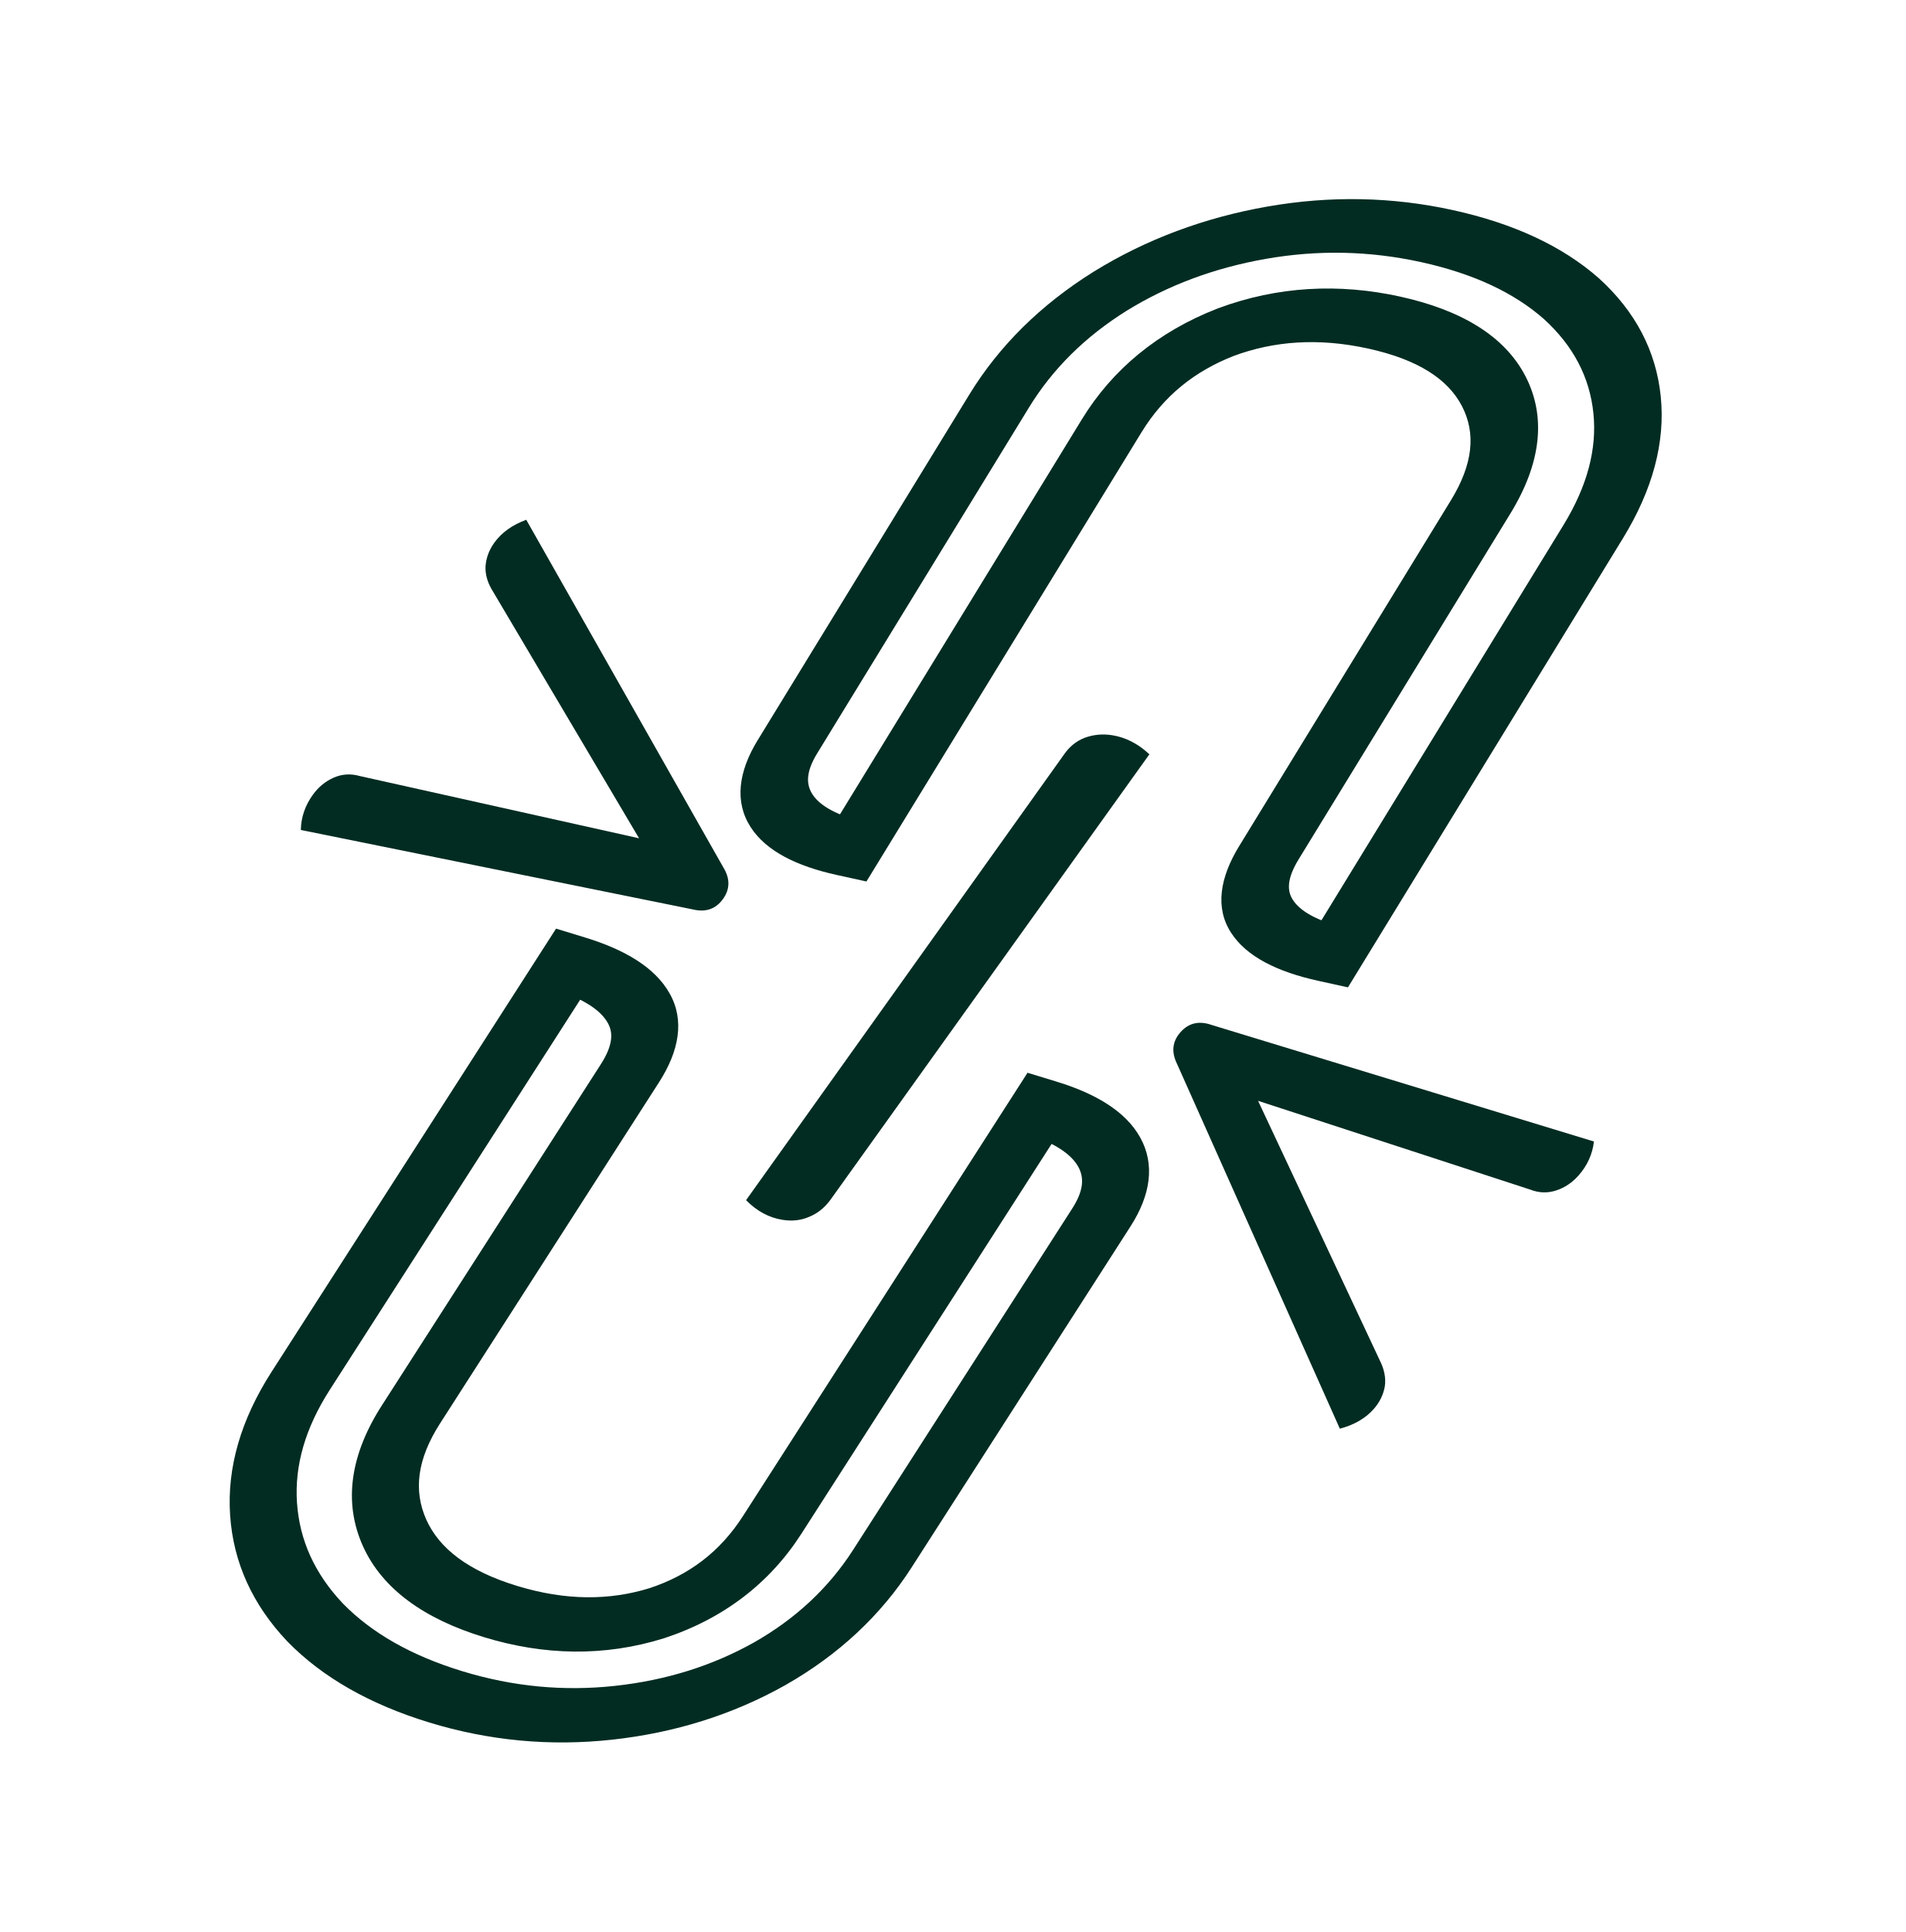
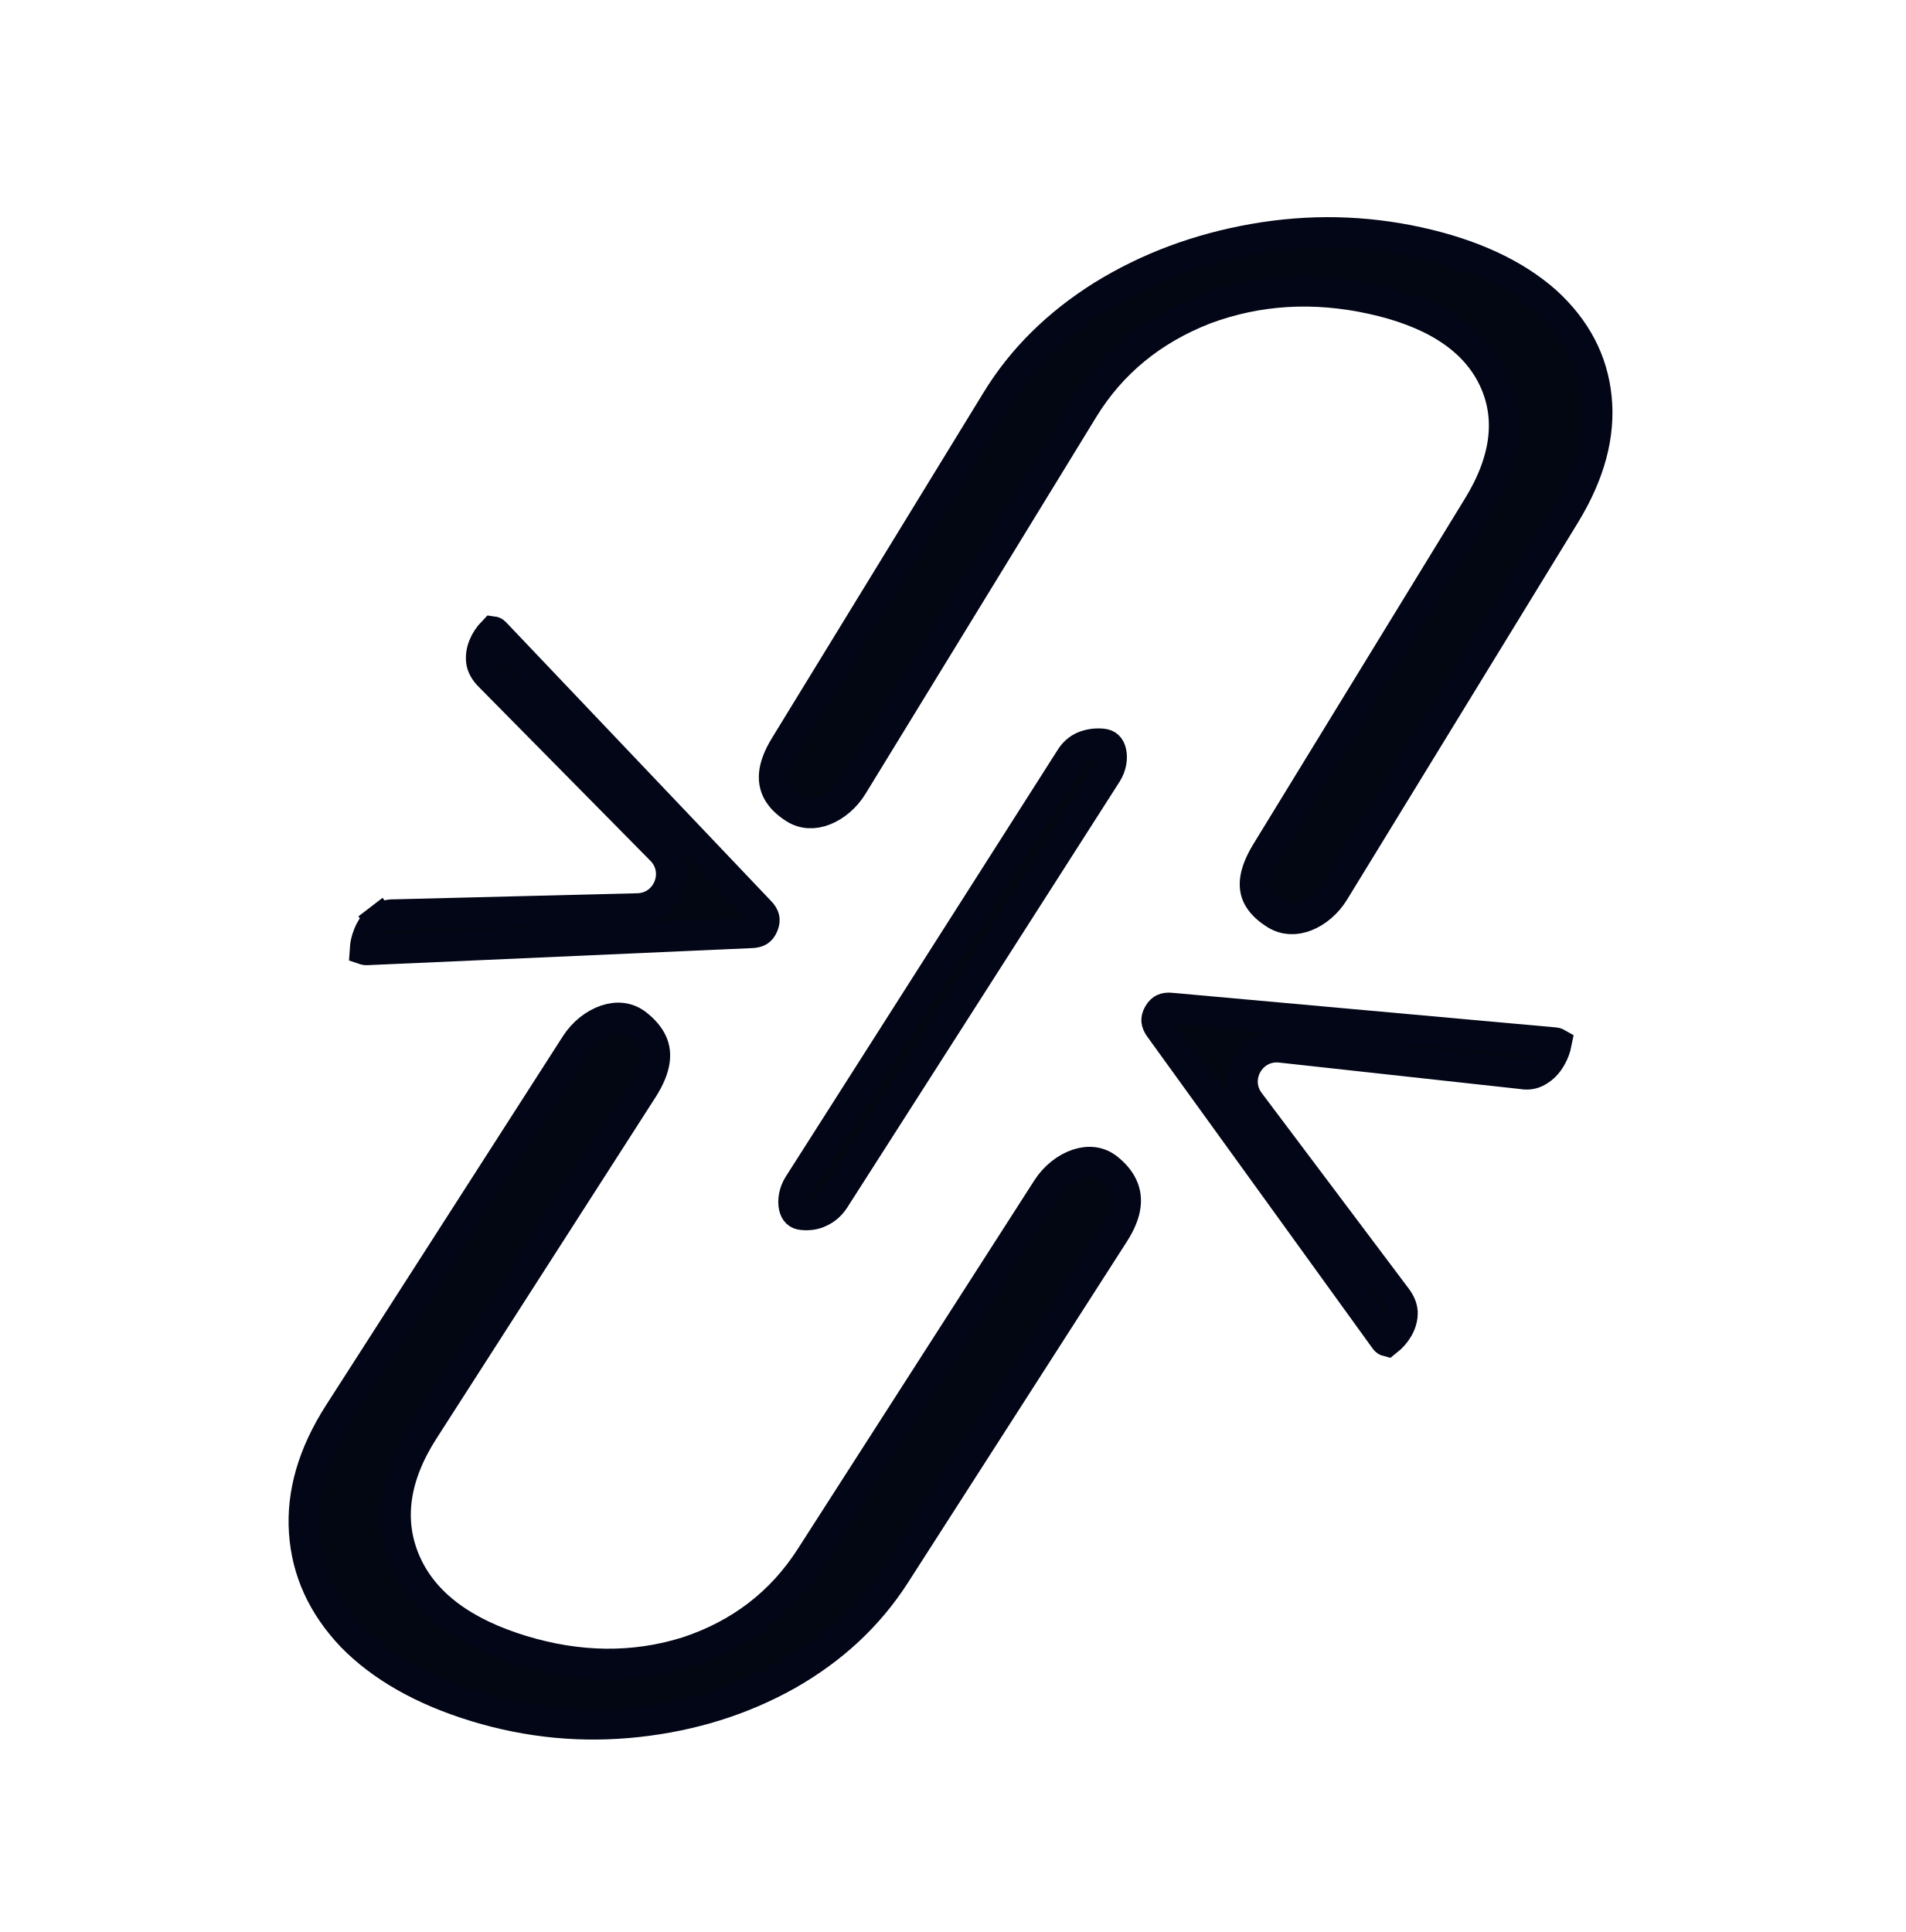
<svg xmlns="http://www.w3.org/2000/svg" width="500" height="507" viewBox="0 0 500 507" fill="none">
-   <path d="M332.333 61.069L332.521 54.208L332.521 54.208L332.333 61.069ZM291.281 76.427L286.941 71.309L286.971 71.29L287.002 71.271L291.281 76.427ZM205.044 212.716L196.932 217.019L196.932 217.019L205.044 212.716ZM223.705 222.78L231.518 224.499L227.341 231.321L219.527 229.603L223.705 222.78ZM321.631 87.165L319.43 80.975L319.523 80.938L319.617 80.904L321.631 87.165ZM391.911 102.62L400.236 98.685L400.24 98.692L391.911 102.62ZM331.112 240.439L339.206 236.108L339.215 236.122L339.223 236.136L331.112 240.439ZM350.046 250.564L357.859 252.282L353.682 259.105L345.868 257.386L350.046 250.564ZM426.92 106.255L418.086 108.475L418.086 108.475L426.92 106.255ZM412.331 78.39L419.53 73.028L419.562 73.056L419.593 73.084L412.331 78.39ZM372.907 68.791C359.23 65.784 345.67 65.554 332.145 67.931L332.521 54.208C349.13 51.289 365.404 51.659 381.261 55.146L372.907 68.791ZM332.145 67.931C318.521 70.325 306.396 74.896 295.56 81.583L287.002 71.271C300.769 62.776 316.012 57.109 332.521 54.208L332.145 67.931ZM295.622 81.545C284.765 88.331 276.23 96.738 269.969 106.964L254.343 103.527C262.118 90.828 273 80.023 286.941 71.309L295.622 81.545ZM269.969 106.964L214.411 197.706L198.785 194.27L254.343 103.527L269.969 106.964ZM214.411 197.706C211.478 202.498 211.463 205.768 213.156 208.413L196.932 217.019C192.704 210.414 193.726 202.533 198.785 194.27L214.411 197.706ZM213.156 208.413C215.024 211.331 219.374 214.087 227.882 215.958L219.527 229.603C209.075 227.305 200.985 223.351 196.932 217.019L213.156 208.413ZM215.891 221.062L283.877 110.022L299.504 113.458L231.518 224.499L215.891 221.062ZM283.877 110.022C291.85 96.999 303.752 87.083 319.43 80.975L323.831 93.356C313.429 97.408 305.371 103.875 299.504 113.458L283.877 110.022ZM319.617 80.904C335.283 75.077 351.339 74.306 367.372 77.832L359.017 91.477C345.88 88.588 334.227 89.491 323.644 93.427L319.617 80.904ZM367.372 77.832C383.397 81.356 394.761 88.155 400.236 98.685L383.586 106.556C379.942 99.546 372.162 94.368 359.017 91.477L367.372 77.832ZM400.24 98.692C405.815 109.458 404.313 121.677 396.311 134.747L380.684 131.31C386.523 121.774 387.297 113.721 383.583 106.549L400.24 98.692ZM396.311 134.747L340.752 225.489L325.126 222.053L380.684 131.31L396.311 134.747ZM340.752 225.489C337.622 230.602 337.696 233.784 339.206 236.108L323.017 244.77C318.776 238.243 320.068 230.313 325.126 222.053L340.752 225.489ZM339.223 236.136C341.078 239.034 345.491 241.821 354.223 243.741L345.868 257.386C335.275 255.057 327.065 251.094 323 244.742L339.223 236.136ZM342.232 248.845L410.218 137.805L425.845 141.241L357.859 252.282L342.232 248.845ZM410.218 137.805C416.479 127.579 419.043 117.859 418.086 108.475L435.754 104.034C436.982 116.084 433.62 128.543 425.845 141.241L410.218 137.805ZM418.086 108.475C417.123 99.024 412.852 90.781 405.07 83.696L419.593 73.084C429.078 81.719 434.533 92.052 435.754 104.034L418.086 108.475ZM405.133 83.752C397.282 76.829 386.62 71.807 372.907 68.791L381.261 55.146C397.083 58.625 409.919 64.551 419.53 73.028L405.133 83.752Z" fill="#022C22" />
-   <path d="M161.042 449.464L160.652 456.527L160.652 456.527L161.042 449.464ZM201.965 436.606L206.091 442.199L206.06 442.217L206.029 442.234L201.965 436.606ZM291.031 302.319L299.155 298.47L299.155 298.47L291.031 302.319ZM272.937 290.585L265.287 288.246L269.608 281.514L277.258 283.853L272.937 290.585ZM172.369 423.33L174.354 429.873L174.261 429.904L174.168 429.933L172.369 423.33ZM103.554 402.291L95.231 405.745L95.227 405.738L103.554 402.291ZM167.591 264.579L159.484 268.458L159.475 268.443L159.467 268.428L167.591 264.579ZM149.23 252.764L141.579 250.425L145.9 243.692L153.55 246.031L149.23 252.764ZM69.153 396.002L77.927 394.353L77.927 394.353L69.153 396.002ZM82.703 425.796L75.448 430.803L75.417 430.772L75.387 430.74L82.703 425.796ZM121.278 438.556C134.67 442.65 148.03 443.871 161.431 442.402L160.652 456.527C144.194 458.331 128.164 456.768 112.637 452.021L121.278 438.556ZM161.431 442.402C174.932 440.922 187.02 437.088 197.901 430.979L206.029 442.234C192.206 449.995 177.012 454.733 160.652 456.527L161.431 442.402ZM197.839 431.014C208.743 424.804 217.406 416.753 223.882 406.663L239.183 411.341C231.141 423.872 220.092 434.225 206.091 442.199L197.839 431.014ZM223.882 406.663L281.351 317.118L296.651 321.795L239.183 411.341L223.882 406.663ZM281.351 317.118C284.385 312.389 284.497 309.018 282.907 306.168L299.155 298.47C303.126 305.588 301.884 313.642 296.651 321.795L281.351 317.118ZM282.907 306.168C281.153 303.023 276.947 299.865 268.616 297.318L277.258 283.853C287.493 286.982 295.349 291.646 299.155 298.47L282.907 306.168ZM280.588 292.924L210.264 402.499L194.963 397.821L265.287 288.246L280.588 292.924ZM210.264 402.499C202.017 415.35 189.99 424.712 174.354 429.873L170.385 416.786C180.758 413.362 188.894 407.278 194.963 397.821L210.264 402.499ZM174.168 429.933C158.552 434.804 142.702 434.434 127.004 429.635L135.646 416.17C148.509 420.102 160.022 420.017 170.571 416.727L174.168 429.933ZM127.004 429.635C111.313 424.838 100.313 417.002 95.231 405.745L111.877 398.837C115.26 406.33 122.775 412.235 135.646 416.17L127.004 429.635ZM95.227 405.738C90.053 394.23 91.897 381.739 100.175 368.841L115.475 373.519C109.436 382.93 108.433 391.178 111.88 398.844L95.227 405.738ZM100.175 368.841L157.643 279.296L172.944 283.974L115.475 373.519L100.175 368.841ZM157.643 279.296C160.881 274.251 160.903 270.964 159.484 268.458L175.699 260.701C179.685 267.74 178.175 275.823 172.944 283.974L157.643 279.296ZM159.467 268.428C157.725 265.305 153.458 262.111 144.909 259.497L153.55 246.031C163.923 249.203 171.897 253.885 175.716 260.73L159.467 268.428ZM156.88 255.103L86.557 364.678L71.256 360L141.579 250.425L156.88 255.103ZM86.557 364.678C80.081 374.769 77.264 384.606 77.927 394.353L60.38 397.651C59.528 385.135 63.214 372.531 71.256 360L86.557 364.678ZM77.927 394.353C78.595 404.169 82.559 412.98 90.019 420.851L75.387 430.74C66.295 421.148 61.226 410.096 60.38 397.651L77.927 394.353ZM89.959 420.788C97.491 428.499 107.851 434.451 121.278 438.556L112.637 452.021C97.145 447.285 84.669 440.242 75.448 430.803L89.959 420.788Z" fill="#022C22" />
-   <path d="M317.912 268.969C314.611 267.811 311.887 268.445 309.74 270.871C307.593 273.298 307.296 276.079 308.848 279.215L351.553 374.918C355.318 373.923 358.274 372.212 360.421 369.785C362.011 367.988 362.993 365.972 363.366 363.739C363.66 361.596 363.227 359.37 362.065 357.06L330.097 288.881L401.529 312.184C403.793 313.065 406.05 313.14 408.301 312.407C410.551 311.674 412.511 310.364 414.181 308.477C416.487 305.87 417.835 302.898 418.226 299.558L317.912 268.969Z" fill="#022C22" />
-   <path d="M181.719 238.637C185.116 239.473 187.767 238.581 189.672 235.96C191.576 233.338 191.606 230.542 189.76 227.569L138.078 136.4C134.426 137.751 131.648 139.738 129.744 142.359C128.333 144.3 127.549 146.401 127.391 148.659C127.304 150.821 127.949 152.995 129.326 155.183L167.682 219.984L94.346 203.635C92.007 202.975 89.753 203.117 87.584 204.062C85.414 205.007 83.588 206.499 82.107 208.538C80.061 211.353 79.004 214.441 78.935 217.803L181.719 238.637Z" fill="#022C22" />
-   <path d="M279.151 198.038C280.575 195.955 282.388 194.481 284.59 193.614C286.911 192.767 289.316 192.541 291.805 192.935C295.361 193.498 298.62 195.168 301.582 197.946L217.802 314.981C216.26 317.045 214.388 318.51 212.185 319.376C210.101 320.261 207.815 320.506 205.326 320.112C201.77 319.549 198.58 317.829 195.755 314.951L279.151 198.038Z" fill="#022C22" />
+   <path d="M316.182 81.117L316.153 81.127L316.124 81.139C302.318 86.517 291.628 95.26 284.225 107.352L223.677 206.243C221.863 209.207 219.141 211.524 216.306 212.633C213.539 213.716 210.84 213.613 208.497 212.138C206.533 210.901 205.209 209.589 204.358 208.26C202.543 205.424 202.394 201.593 205.955 195.777L261.513 105.035C268.178 94.15 277.422 84.975 289.337 77.525C301.18 70.219 314.378 65.274 328.971 62.71C343.53 60.151 357.919 60.442 372.17 63.576C386.453 66.717 397.517 71.944 405.607 79.07C413.564 86.322 417.904 94.719 418.886 104.361C419.87 114.01 417.241 124.232 410.566 135.135L350.019 234.026C348.204 236.989 345.488 239.302 342.648 240.417C339.874 241.507 337.145 241.421 334.762 239.964C332.674 238.687 331.293 237.337 330.426 235.983L330.419 235.972L330.411 235.96C328.755 233.411 328.565 229.654 332.296 223.561L387.854 132.818C395.247 120.744 396.897 109.08 391.409 98.482L391.406 98.476C386.068 88.21 375.142 81.779 359.999 78.449C344.716 75.088 330.075 75.95 316.182 81.117Z" fill="#030712" stroke="#020617" stroke-width="8" />
+   <path d="M180.232 433.52L180.263 433.51L180.295 433.5C194.139 428.93 204.98 420.645 212.652 408.692L274.789 311.872C276.757 308.805 279.729 306.48 282.742 305.486C285.671 304.519 288.428 304.841 290.681 306.64C292.314 307.944 293.455 309.285 294.209 310.638C296.027 313.897 295.956 317.98 292.306 323.667L234.838 413.212C227.953 423.94 218.592 432.702 206.668 439.496C194.816 446.148 181.701 450.278 167.278 451.859C152.891 453.437 138.742 452.097 124.798 447.834C110.829 443.563 100.056 437.368 92.257 429.393C84.58 421.285 80.504 412.22 79.816 402.102C79.128 391.991 82.051 381.611 88.944 370.871L151.082 274.051C153.05 270.984 156.014 268.662 159.033 267.661C161.972 266.687 164.763 266.994 167.061 268.777C168.803 270.13 169.997 271.514 170.77 272.899L170.776 272.91L170.782 272.922C172.456 275.878 172.42 279.892 168.599 285.846L111.13 375.391C103.458 387.346 101.565 399.158 106.577 410.303L106.58 410.308C111.468 421.134 121.953 428.551 136.827 433.099C151.805 437.678 166.312 437.862 180.232 433.52Z" fill="#030712" stroke="#020617" stroke-width="8" />
+   <path d="M307.583 264.545L307.665 264.556L307.748 264.563L408.04 273.612C408.164 273.624 408.277 273.657 408.368 273.701C408.383 273.708 408.397 273.715 408.41 273.722C408.159 275.008 407.682 276.29 406.947 277.58C406.028 279.191 404.873 280.342 403.479 281.141C402.251 281.846 400.965 282.084 399.453 281.832L399.343 281.814L399.231 281.801L336.025 274.863C328.191 274.003 323.113 282.915 327.848 289.216L366.147 340.18L366.18 340.224L366.214 340.268C367.401 341.759 367.895 343.081 367.99 344.271C368.037 345.717 367.692 347.134 366.863 348.588C366.165 349.813 365.198 350.937 363.908 351.957C363.862 351.945 363.793 351.918 363.714 351.865C363.624 351.805 363.535 351.722 363.459 351.618L304.572 270.12L304.525 270.055L304.476 269.992C303.748 269.065 303.528 268.38 303.481 267.914C303.437 267.474 303.513 266.899 303.971 266.095C304.43 265.291 304.887 264.933 305.288 264.747C305.713 264.549 306.414 264.39 307.583 264.545Z" fill="#030712" stroke="#020617" stroke-width="8" />
+   <path d="M196.895 244.824L196.812 244.824L196.729 244.828L96.129 249.293C96.004 249.299 95.888 249.281 95.792 249.25C95.776 249.245 95.761 249.239 95.747 249.234C95.823 247.927 96.124 246.592 96.68 245.216C97.375 243.496 98.365 242.201 99.64 241.222L97.203 238.05L99.64 241.222C100.763 240.359 102.005 239.95 103.537 239.998L103.649 240.001L103.761 239.998L167.327 238.408C175.206 238.211 179.044 228.699 173.508 223.089L128.728 177.714L128.689 177.675L128.649 177.637C127.273 176.317 126.607 175.073 126.353 173.907C126.113 172.48 126.265 171.03 126.892 169.478C127.42 168.171 128.227 166.927 129.37 165.744C129.417 165.75 129.488 165.767 129.574 165.809C129.671 165.856 129.77 165.926 129.859 166.019L199.132 238.896L199.187 238.954L199.244 239.009C200.09 239.831 200.4 240.48 200.508 240.936C200.611 241.365 200.613 241.946 200.266 242.804C199.92 243.662 199.515 244.078 199.142 244.316C198.748 244.569 198.074 244.821 196.895 244.824Z" fill="#030712" stroke="#020617" stroke-width="8" />
+   <path d="M280.757 199.144L280.779 199.11L280.8 199.076C281.714 197.574 282.841 196.581 284.197 195.954C285.818 195.272 287.509 195.022 289.335 195.214C290.521 195.339 291.215 195.959 291.539 197.332C291.91 198.907 291.587 201.114 290.399 202.972L218.892 314.796C217.841 316.359 216.611 317.39 215.203 318.031L215.154 318.053L215.106 318.076C213.819 318.704 212.314 318.981 210.466 318.787C209.315 318.666 208.644 318.078 208.336 316.684C207.982 315.077 208.335 312.821 209.54 310.929L280.757 199.144Z" fill="#030712" stroke="#020617" stroke-width="8" />
</svg>
